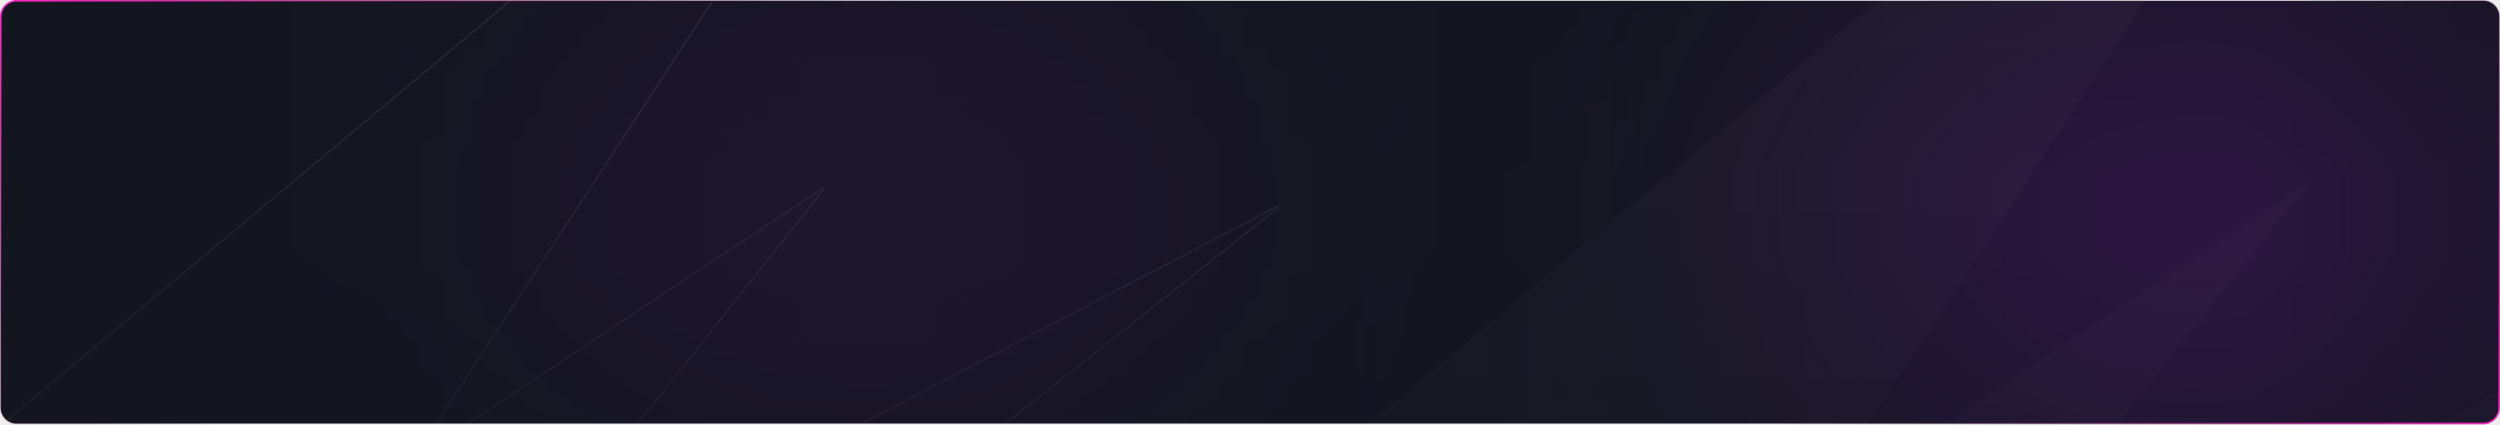
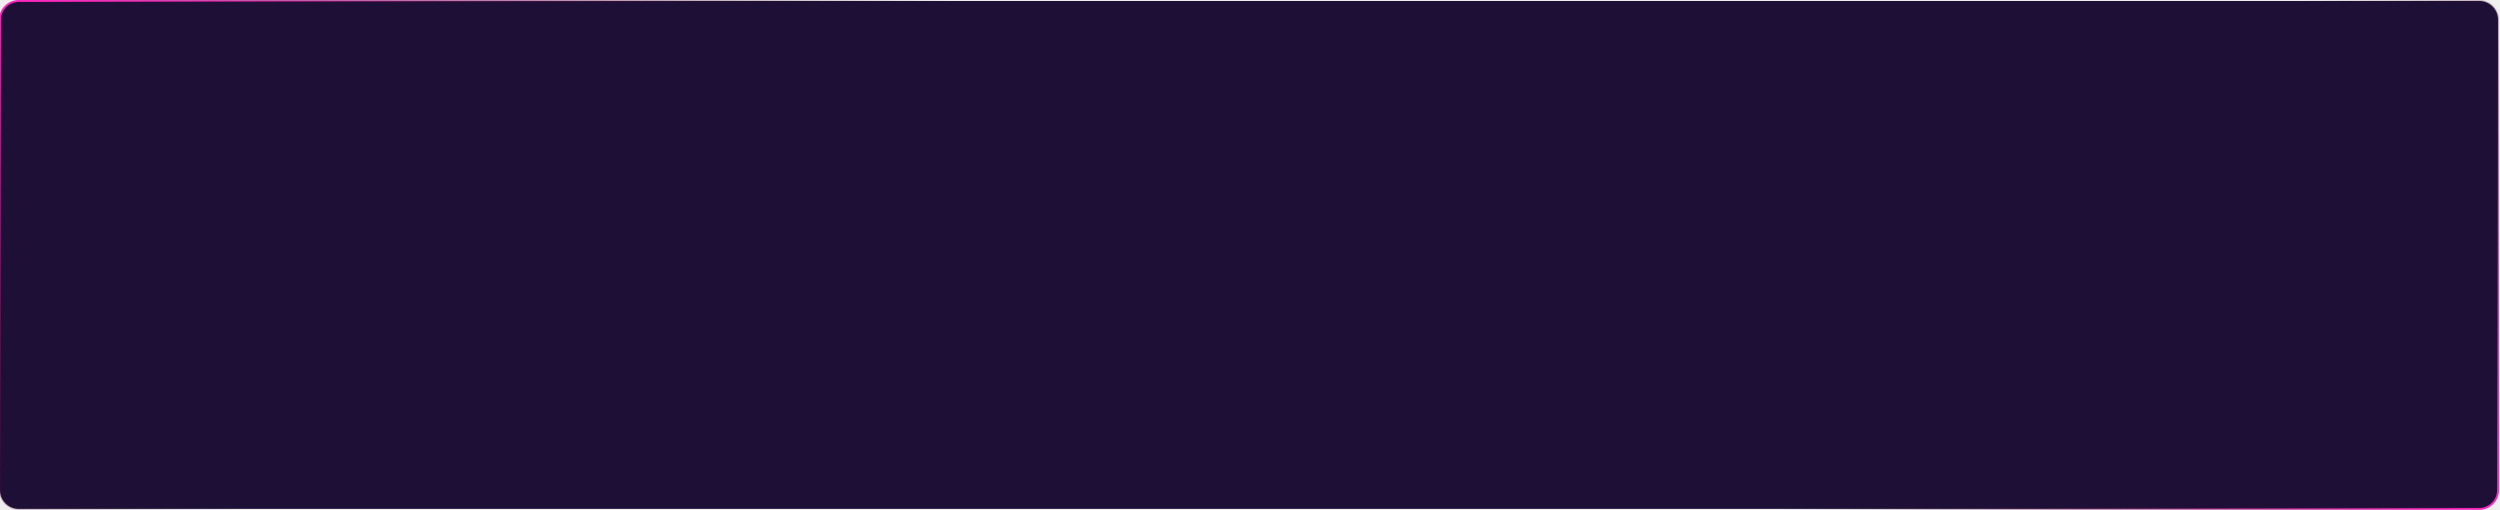
- <svg xmlns="http://www.w3.org/2000/svg" width="1520" height="258" viewBox="0 0 1520 258" fill="none">
-   <g clip-path="url(#9gp7sda03a)">
-     <path fill="#000" fill-opacity=".01" d="M0 0h1520v258H0z" />
-     <rect x=".5" y=".5" width="1519" height="257" rx="9.5" fill="#13151F" />
-     <rect x=".5" y=".5" width="1519" height="257" rx="9.5" stroke="url(#smhia0zijb)" />
-     <rect x=".5" y=".5" width="1519" height="257" rx="9.5" stroke="url(#2argw9lmac)" />
-     <mask id="oedqa1ww6f" style="mask-type:alpha" maskUnits="userSpaceOnUse" x="0" y="0" width="1520" height="258">
-       <path d="M10 .5h1500c5.25 0 9.5 4.253 9.5 9.5v238c0 5.247-4.25 9.5-9.5 9.5H10A9.5 9.5 0 0 1 .5 248V10A9.5 9.5 0 0 1 10 .5z" fill="#13151F" />
-       <path d="M10 .5h1500c5.25 0 9.5 4.253 9.5 9.5v238c0 5.247-4.25 9.5-9.5 9.5H10A9.5 9.5 0 0 1 .5 248V10A9.5 9.5 0 0 1 10 .5z" stroke="url(#i0c05q7n1d)" />
-       <path d="M10 .5h1500c5.25 0 9.5 4.253 9.5 9.5v238c0 5.247-4.25 9.5-9.5 9.5H10A9.5 9.5 0 0 1 .5 248V10A9.5 9.5 0 0 1 10 .5z" stroke="url(#p445zyk9ie)" />
-     </mask>
-     <g mask="url(#oedqa1ww6f)">
-       <g filter="url(#rklbo6am4g)">
-         <ellipse cx="634" cy="681.5" rx="154" ry="152.5" fill="#A21AE2" />
-       </g>
-       <g filter="url(#e2mgygyd5h)">
-         <ellipse cx="526.5" cy="-69" rx="164.5" ry="163" fill="#A21AE2" />
-       </g>
-       <g filter="url(#iwbww06f4i)">
-         <ellipse cx="102.46" cy="498.5" rx="97.46" ry="96.5" fill="#A21AE2" />
-       </g>
-       <g filter="url(#rnnbeabauj)">
-         <ellipse cx="1350" cy="275.5" rx="185" ry="182.5" fill="#A21AE2" />
-       </g>
-       <path d="m577.651-222.387-.002.002-730.1 608.397-46.853 38.984-.016.013.624.781c31.7-24.26 67.231-43.201 104.891-56.396l248.706-86.741-299.166 572.115.754.624 920.821-729.16-.542-.835L290.86 379.319l209.952-264.1-.667-.728-249.581 165.515 316.74-484.465.003-.005c7.647-11.259 16.564-21.452 26.752-30.156l-.643-.766-.007.006-15.758 12.993z" stroke="url(#1ltns3dbuk)" stroke-opacity=".1" />
-       <path d="m615.666 438.376 882.704-735.658L1517.43-313c-12.37 10.565-23.18 22.933-32.46 36.59l-384.55 588.268L1404.61 110.1 1149 431.676l590-308.358L625.711 1005l362.405-693.142-302.133 105.389c-45.59 15.976-88.605 38.908-126.983 68.283l56.666-47.154z" fill="url(#9kn935yx9l)" fill-opacity=".1" />
-     </g>
+ <svg xmlns="http://www.w3.org/2000/svg" width="1265" height="258" viewBox="0 0 1265 258" fill="none">
+   <g clip-path="url(#b6s9zhb9va)">
+     <path fill="#000" fill-opacity=".01" d="M-.5 0h1265v258H-.5z" />
+     <rect y=".5" width="1264" height="257" rx="9.5" fill="#1D0F36" />
+     <rect y=".5" width="1264" height="257" rx="9.5" stroke="url(#ykyzlxj09b)" />
+     <rect y=".5" width="1264" height="257" rx="9.5" stroke="url(#nx7za9c31c)" />
  </g>
  <defs>
-     <linearGradient id="smhia0zijb" x1="0" y1="-.001" x2="155.27" y2="256.581" gradientUnits="userSpaceOnUse">
+     <linearGradient id="ykyzlxj09b" x1="-.5" y1="-.001" x2="166.235" y2="229.304" gradientUnits="userSpaceOnUse">
      <stop stop-color="#FF25C2" />
      <stop offset="1" stop-opacity="0" />
    </linearGradient>
-     <linearGradient id="2argw9lmac" x1="1520" y1="257.999" x2="1346.3" y2="41.544" gradientUnits="userSpaceOnUse">
+     <linearGradient id="nx7za9c31c" x1="1264.5" y1="257.999" x2="1086.69" y2="73.6" gradientUnits="userSpaceOnUse">
      <stop stop-color="#FF25C2" />
      <stop offset="1" stop-opacity="0" />
    </linearGradient>
-     <linearGradient id="i0c05q7n1d" x1="0" y1="-.001" x2="249.473" y2="286.835" gradientUnits="userSpaceOnUse">
-       <stop stop-color="#FF25C2" />
-       <stop offset="1" stop-opacity="0" />
-     </linearGradient>
-     <linearGradient id="p445zyk9ie" x1="1520" y1="370.806" x2="1266.86" y2="151.326" gradientUnits="userSpaceOnUse">
-       <stop stop-color="#FF25C2" />
-       <stop offset="1" stop-opacity="0" />
-     </linearGradient>
-     <linearGradient id="1ltns3dbuk" x1="289" y1="-211" x2="289" y2="529" gradientUnits="userSpaceOnUse">
-       <stop stop-color="#fff" />
-       <stop offset="1" stop-color="#fff" stop-opacity="0" />
-     </linearGradient>
-     <linearGradient id="9kn935yx9l" x1="1149" y1="-967" x2="1149" y2="586.5" gradientUnits="userSpaceOnUse">
-       <stop stop-color="#fff" stop-opacity=".6" />
-       <stop offset="1" stop-color="#fff" stop-opacity="0" />
-     </linearGradient>
-     <filter id="rklbo6am4g" x="-50" y="-1" width="1368" height="1365" filterUnits="userSpaceOnUse" color-interpolation-filters="sRGB">
-       <feFlood flood-opacity="0" result="BackgroundImageFix" />
-       <feBlend in="SourceGraphic" in2="BackgroundImageFix" result="shape" />
-       <feGaussianBlur stdDeviation="265" result="effect1_foregroundBlur_325_2752" />
-     </filter>
-     <filter id="e2mgygyd5h" x="-168" y="-762" width="1389" height="1386" filterUnits="userSpaceOnUse" color-interpolation-filters="sRGB">
-       <feFlood flood-opacity="0" result="BackgroundImageFix" />
-       <feBlend in="SourceGraphic" in2="BackgroundImageFix" result="shape" />
-       <feGaussianBlur stdDeviation="265" result="effect1_foregroundBlur_325_2752" />
-     </filter>
-     <filter id="iwbww06f4i" x="-525" y="-128" width="1254.92" height="1253" filterUnits="userSpaceOnUse" color-interpolation-filters="sRGB">
-       <feFlood flood-opacity="0" result="BackgroundImageFix" />
-       <feBlend in="SourceGraphic" in2="BackgroundImageFix" result="shape" />
-       <feGaussianBlur stdDeviation="265" result="effect1_foregroundBlur_325_2752" />
-     </filter>
-     <filter id="rnnbeabauj" x="635" y="-437" width="1430" height="1425" filterUnits="userSpaceOnUse" color-interpolation-filters="sRGB">
-       <feFlood flood-opacity="0" result="BackgroundImageFix" />
-       <feBlend in="SourceGraphic" in2="BackgroundImageFix" result="shape" />
-       <feGaussianBlur stdDeviation="265" result="effect1_foregroundBlur_325_2752" />
-     </filter>
-     <clipPath id="9gp7sda03a">
-       <path fill="#fff" d="M0 0h1520v258H0z" />
+     <clipPath id="b6s9zhb9va">
+       <path fill="#fff" transform="translate(-.5)" d="M0 0h1265v258H0z" />
    </clipPath>
  </defs>
</svg>
